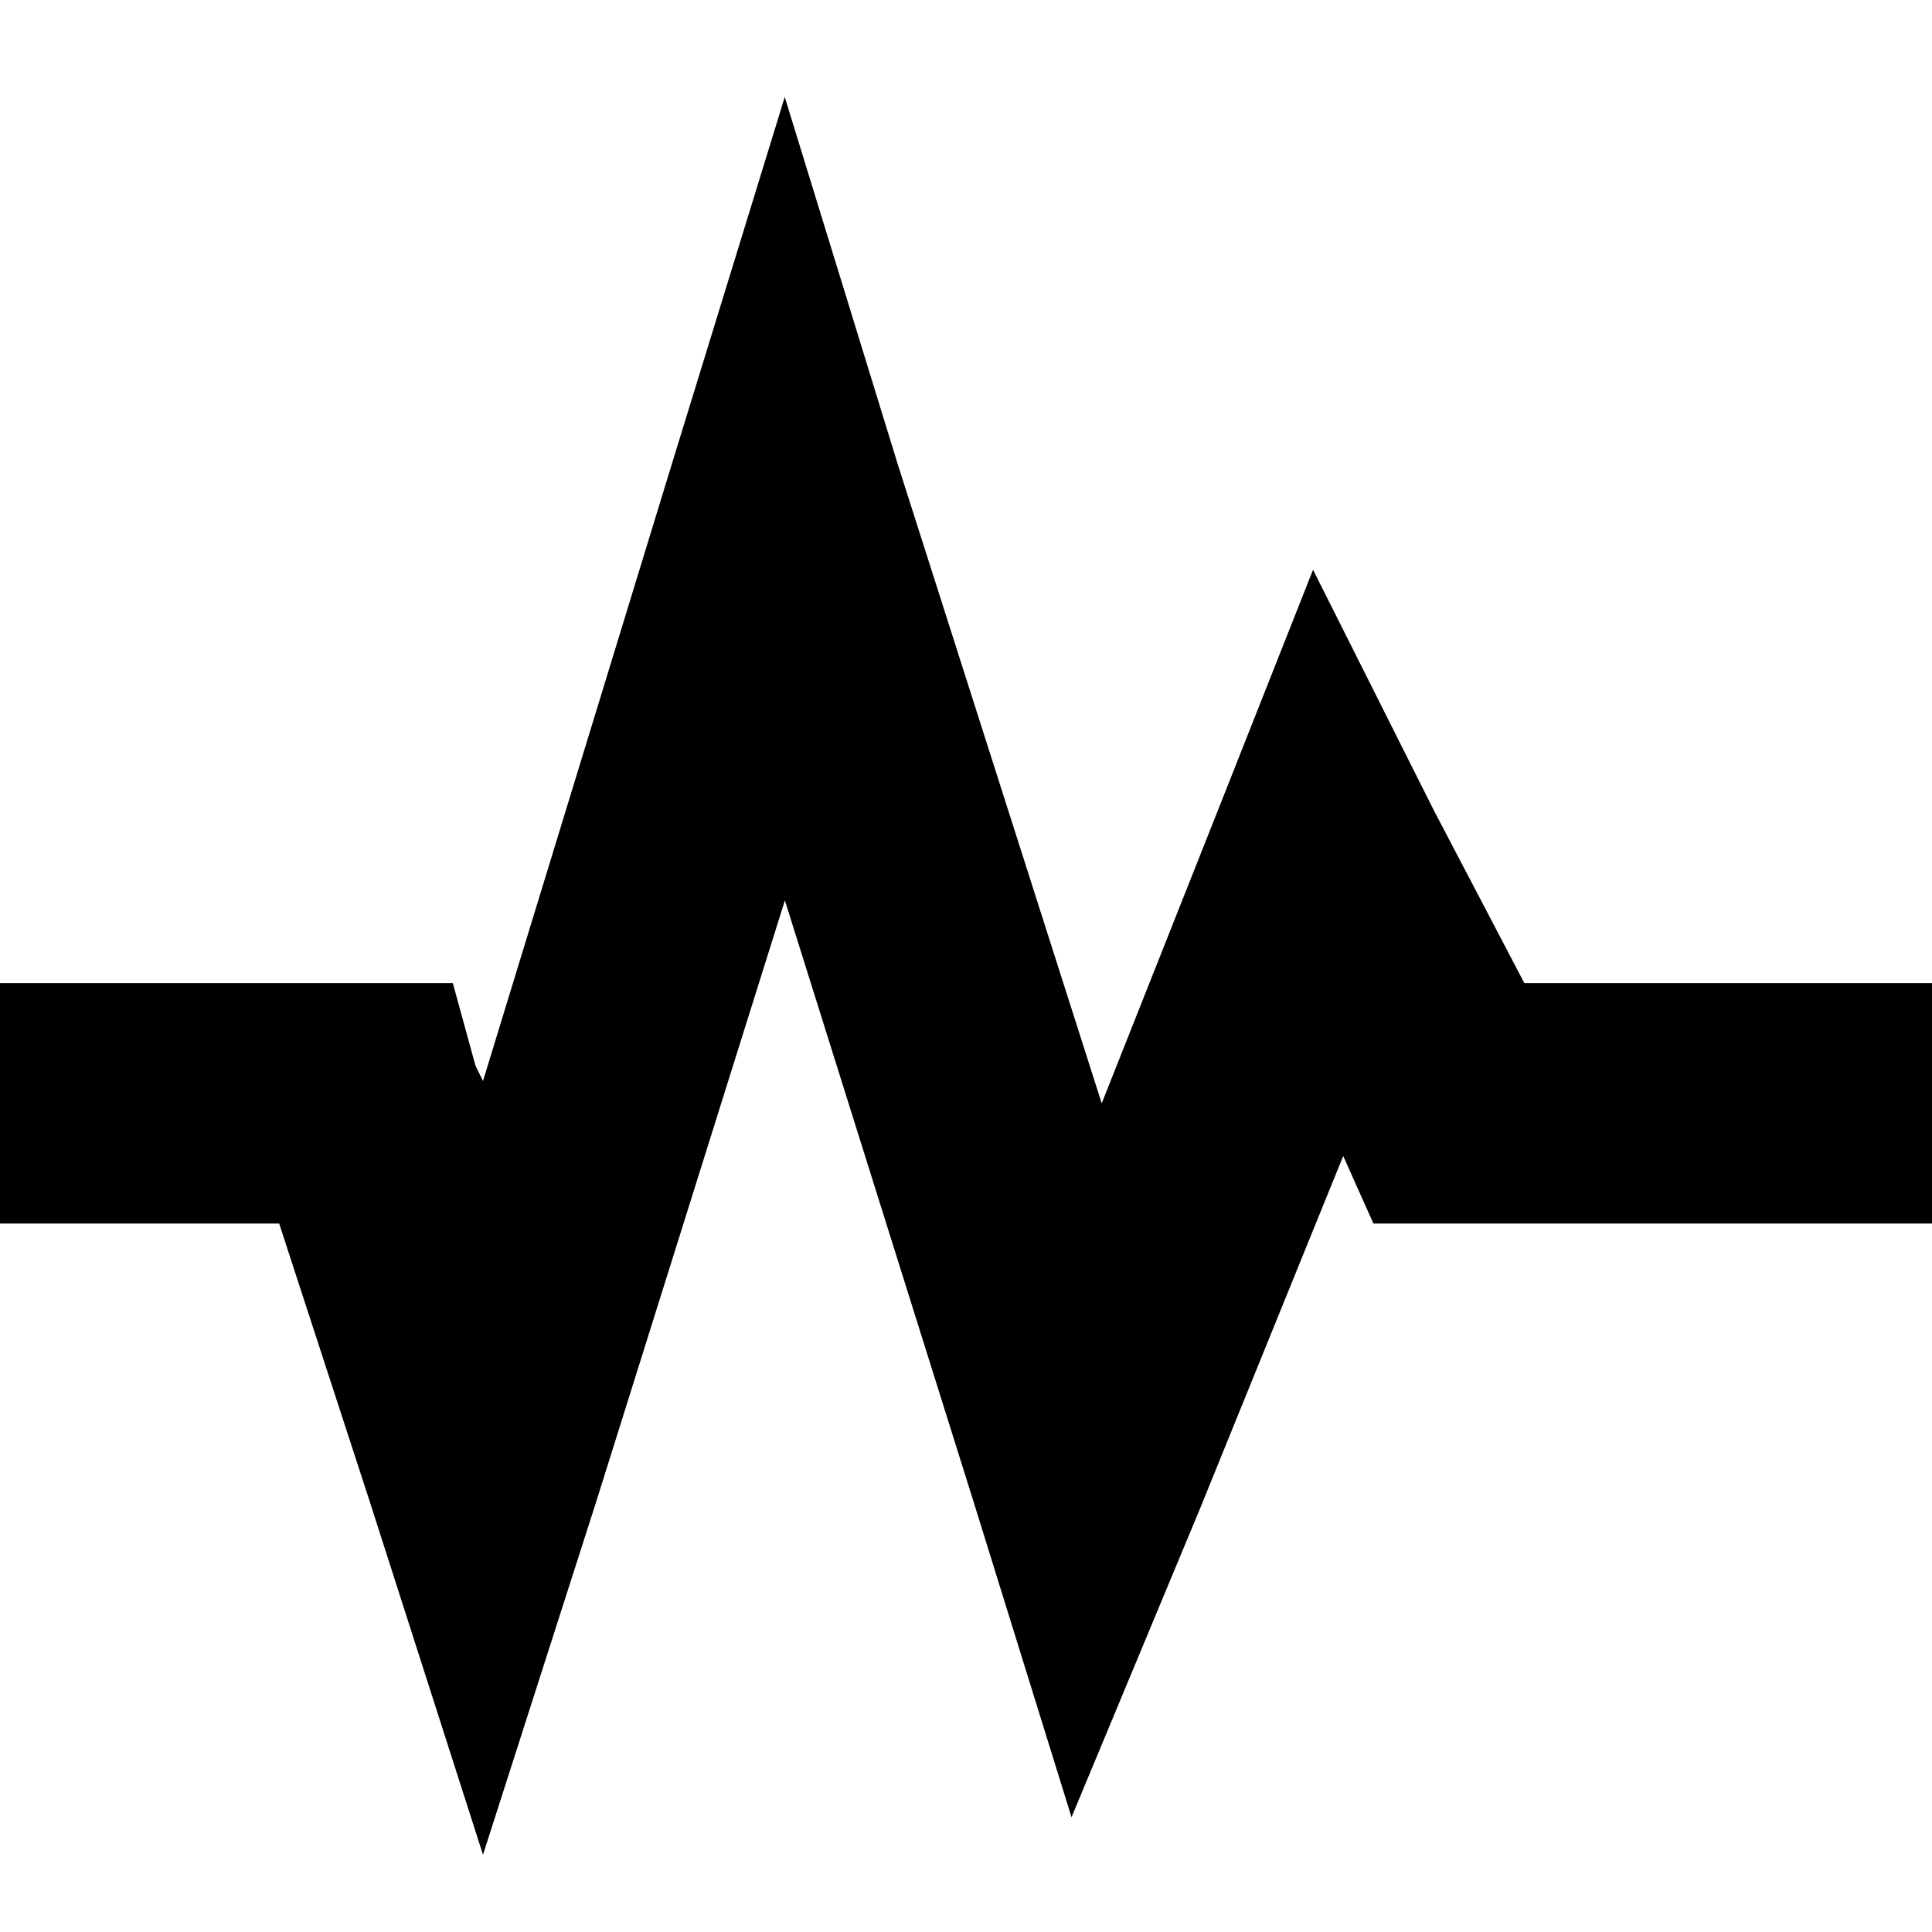
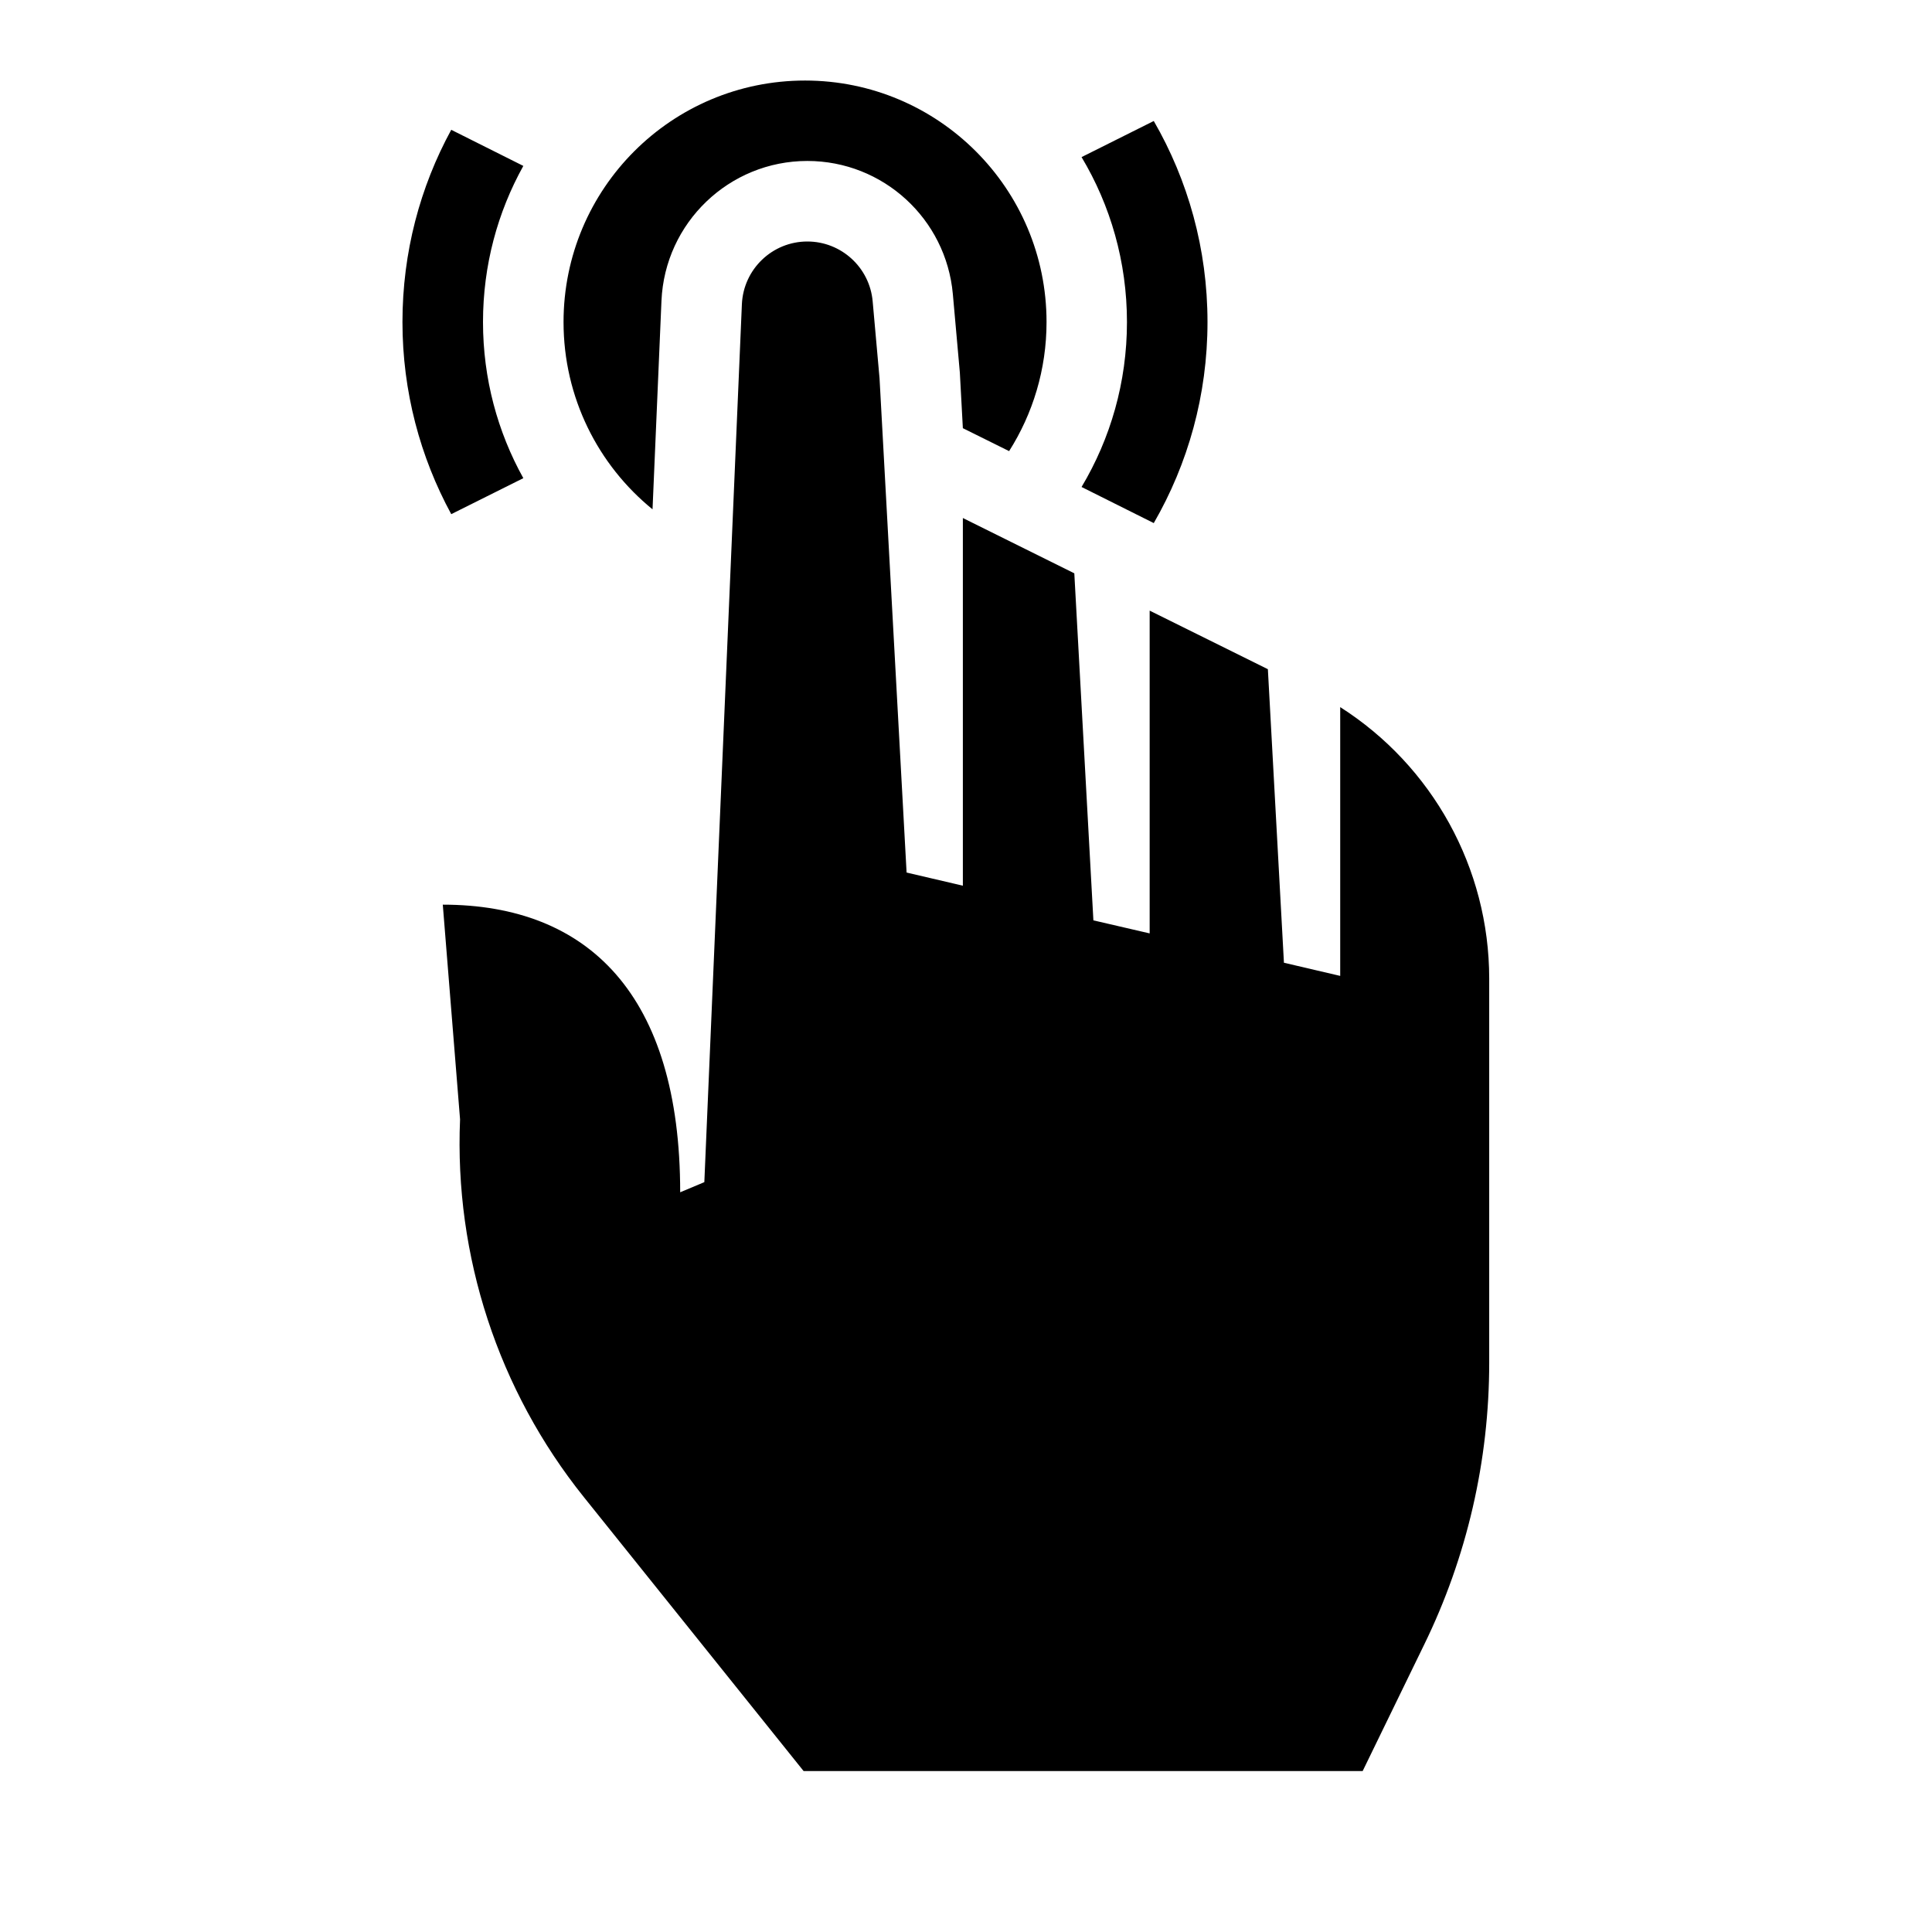
- <svg xmlns="http://www.w3.org/2000/svg" width="100px" height="100px" viewBox="0 0 100 100" version="1.1">
-   <defs />
-   <g id="Page-1" stroke="none" stroke-width="1" fill="none" fill-rule="evenodd">
-     <g id="interact" fill="currentColor" fill-rule="nonzero">
-       <polygon points="40.625 5 34.763 24.054 25 55.951 24.613 55.167 23.438 50.886 0 50.886 0 63.331 14.45 63.331 19.137 77.718 25 96 30.863 77.718 40.625 46.605 50.388 77.718 55.462 94.059 62.1 78.116 69.525 59.834 71.088 63.331 100 63.331 100 50.886 78.9 50.886 74.213 41.938 67.963 29.492 62.888 42.323 57.025 57.108 46.475 24.054 40.612 5" />
-     </g>
-   </g>
+ <svg xmlns="http://www.w3.org/2000/svg" width="16" height="16" viewBox="0 0 16 16" fill="none">
+   <path fill-rule="evenodd" clip-rule="evenodd" d="M8.357 3.736C8.553 3.427 8.667 3.06 8.667 2.667C8.667 1.562 7.771 0.667 6.667 0.667C5.562 0.667 4.667 1.562 4.667 2.667C4.667 3.293 4.954 3.852 5.404 4.218L5.478 2.491C5.506 1.844 6.039 1.333 6.686 1.333C7.313 1.333 7.835 1.812 7.891 2.435L7.949 3.085L7.974 3.546L8.357 3.736ZM9.333 2.667C9.333 2.168 9.196 1.7 8.957 1.301L9.555 1.002C9.838 1.492 10 2.06 10 2.667C10 3.273 9.838 3.842 9.555 4.332L8.957 4.033C9.196 3.633 9.333 3.166 9.333 2.667ZM4 2.667C4 2.197 4.121 1.757 4.334 1.374L3.737 1.075C3.479 1.548 3.333 2.09 3.333 2.667C3.333 3.243 3.48 3.785 3.737 4.258L4.334 3.96C4.121 3.577 4 3.136 4 2.667ZM12.333 11.285V8.105C12.333 7.188 11.862 6.342 11.099 5.856V8.082L10.633 7.973L10.5 5.542L9.521 5.057V7.73L9.055 7.622L8.897 4.748L7.974 4.29V7.335L7.508 7.226L7.284 3.133L7.227 2.495C7.202 2.215 6.967 2 6.686 2C6.396 2 6.157 2.229 6.144 2.519L5.833 9.79L5.633 9.874C5.633 8.241 4.874 7.492 3.667 7.492L3.81 9.27C3.762 10.402 4.126 11.514 4.835 12.398L6.655 14.667H11.285L11.793 13.623C12.149 12.895 12.333 12.096 12.333 11.285Z" fill="currentColor" />
</svg>
